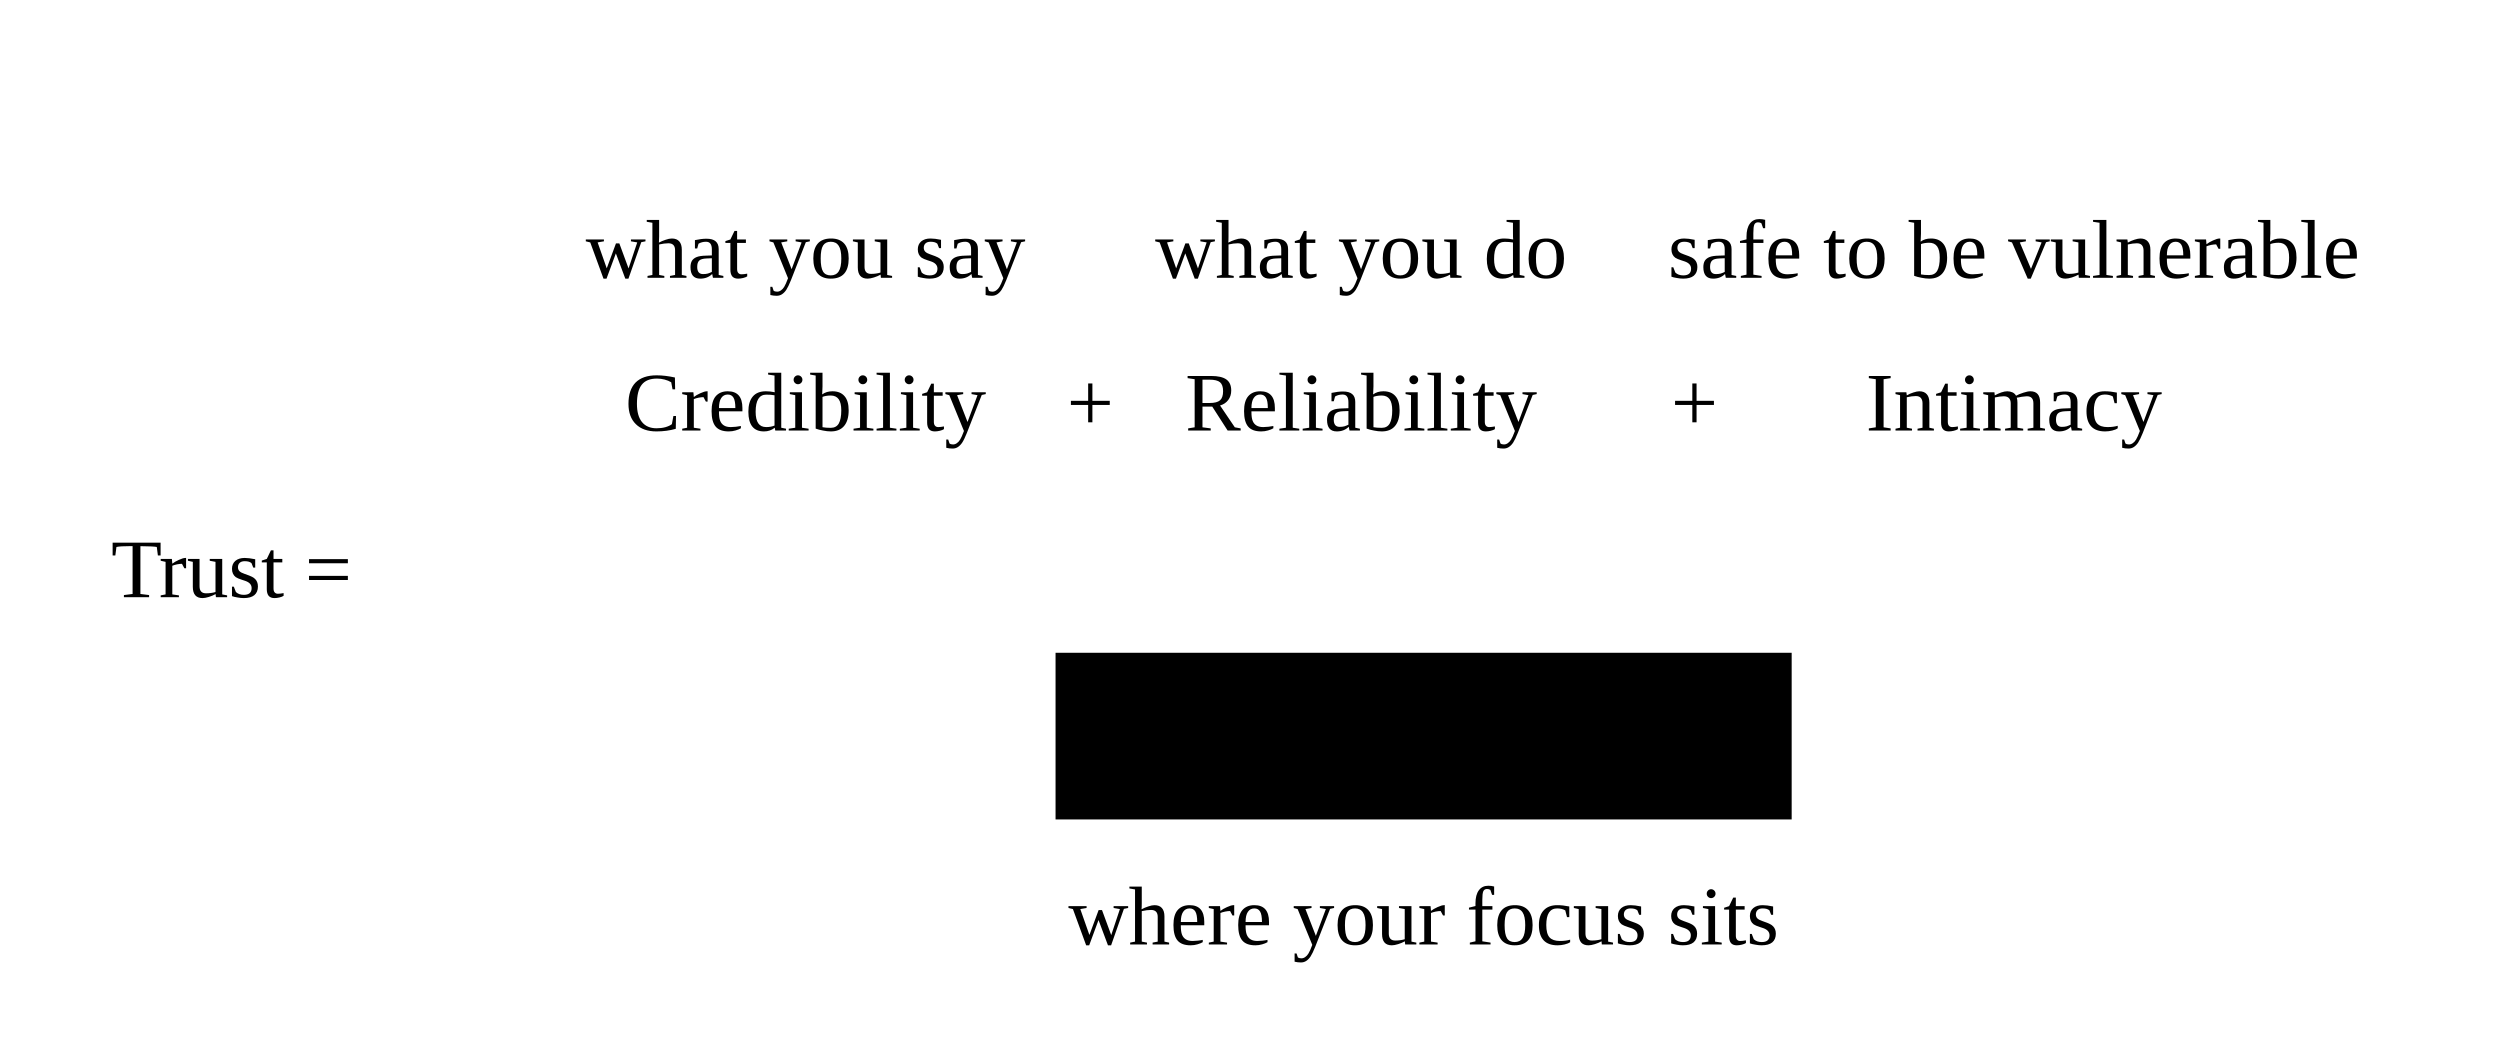
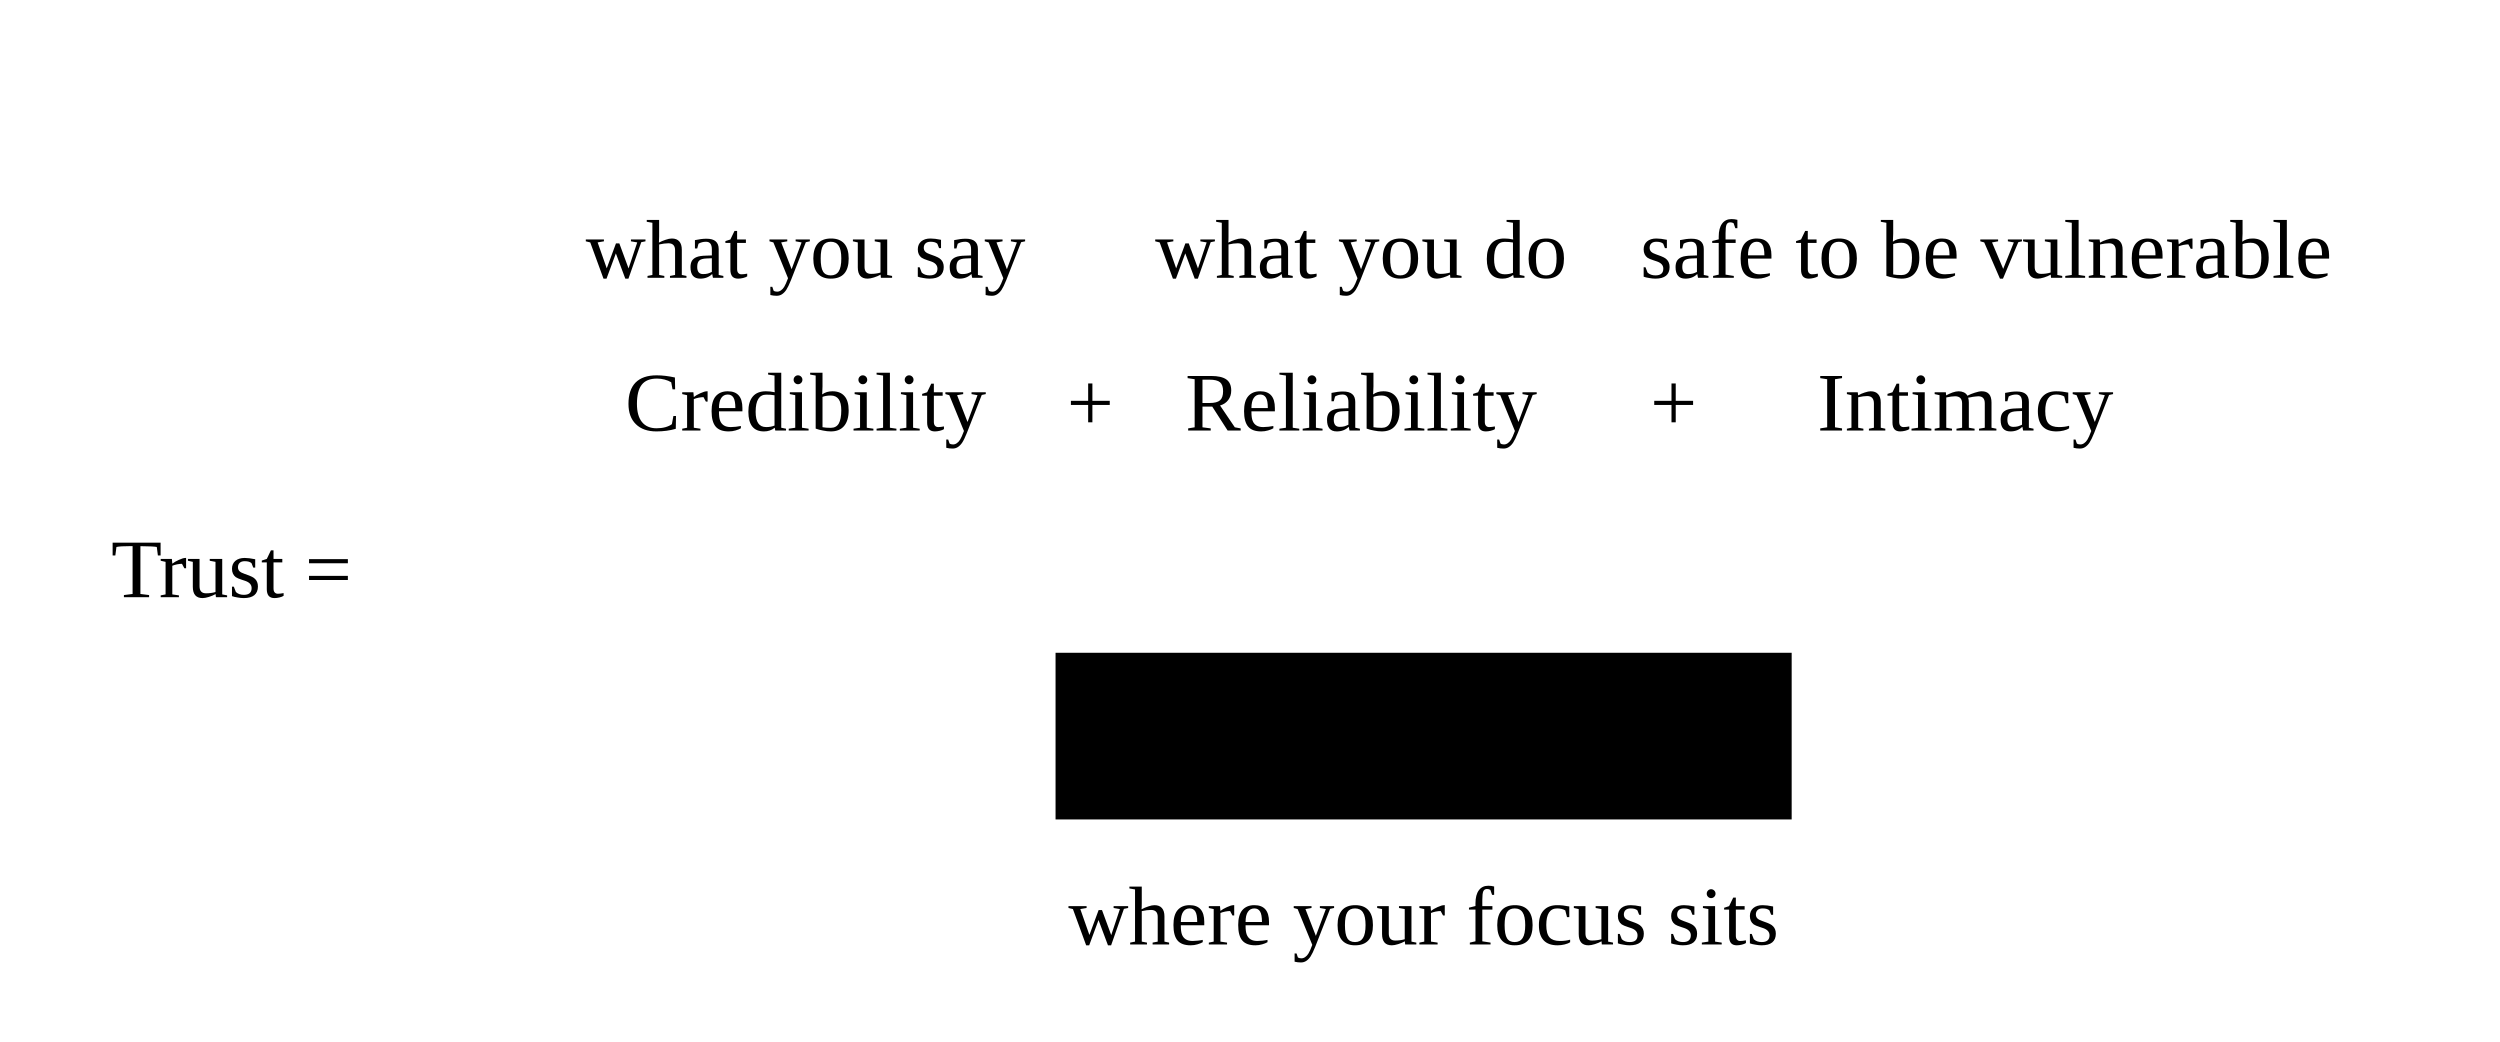
<svg xmlns="http://www.w3.org/2000/svg" class="fig" viewBox="0 0 360 150" role="img" aria-labelledby="fig-trust-title fig-trust-desc">
  <text class="fig-label" x="16" y="86">Trust =</text>
  <g class="fig-note" text-anchor="middle">
    <text x="116" y="40">what you say</text>
    <text x="196" y="40">what you do</text>
-     <text x="290" y="40">safe to be vulnerable</text>
+     <text x="286" y="40">safe to be vulnerable</text>
  </g>
  <g class="fig-label" text-anchor="middle">
    <text x="116" y="62">Credibility</text>
    <text x="157" y="62">+</text>
    <text x="196" y="62">Reliability</text>
-     <text x="244" y="62">+</text>
-     <text x="290" y="62">Intimacy</text>
+     <text x="241" y="62">+</text>
+     <text x="283" y="62">Intimacy</text>
  </g>
  <path class="fig-line" d="M76,82 L334,82" />
  <rect class="fig-mark" x="152" y="94" width="106" height="24" />
  <text class="fig-label" x="205" y="110" text-anchor="middle">Self-orientation</text>
  <text class="fig-note" x="205" y="136" text-anchor="middle">where your focus sits</text>
</svg>
